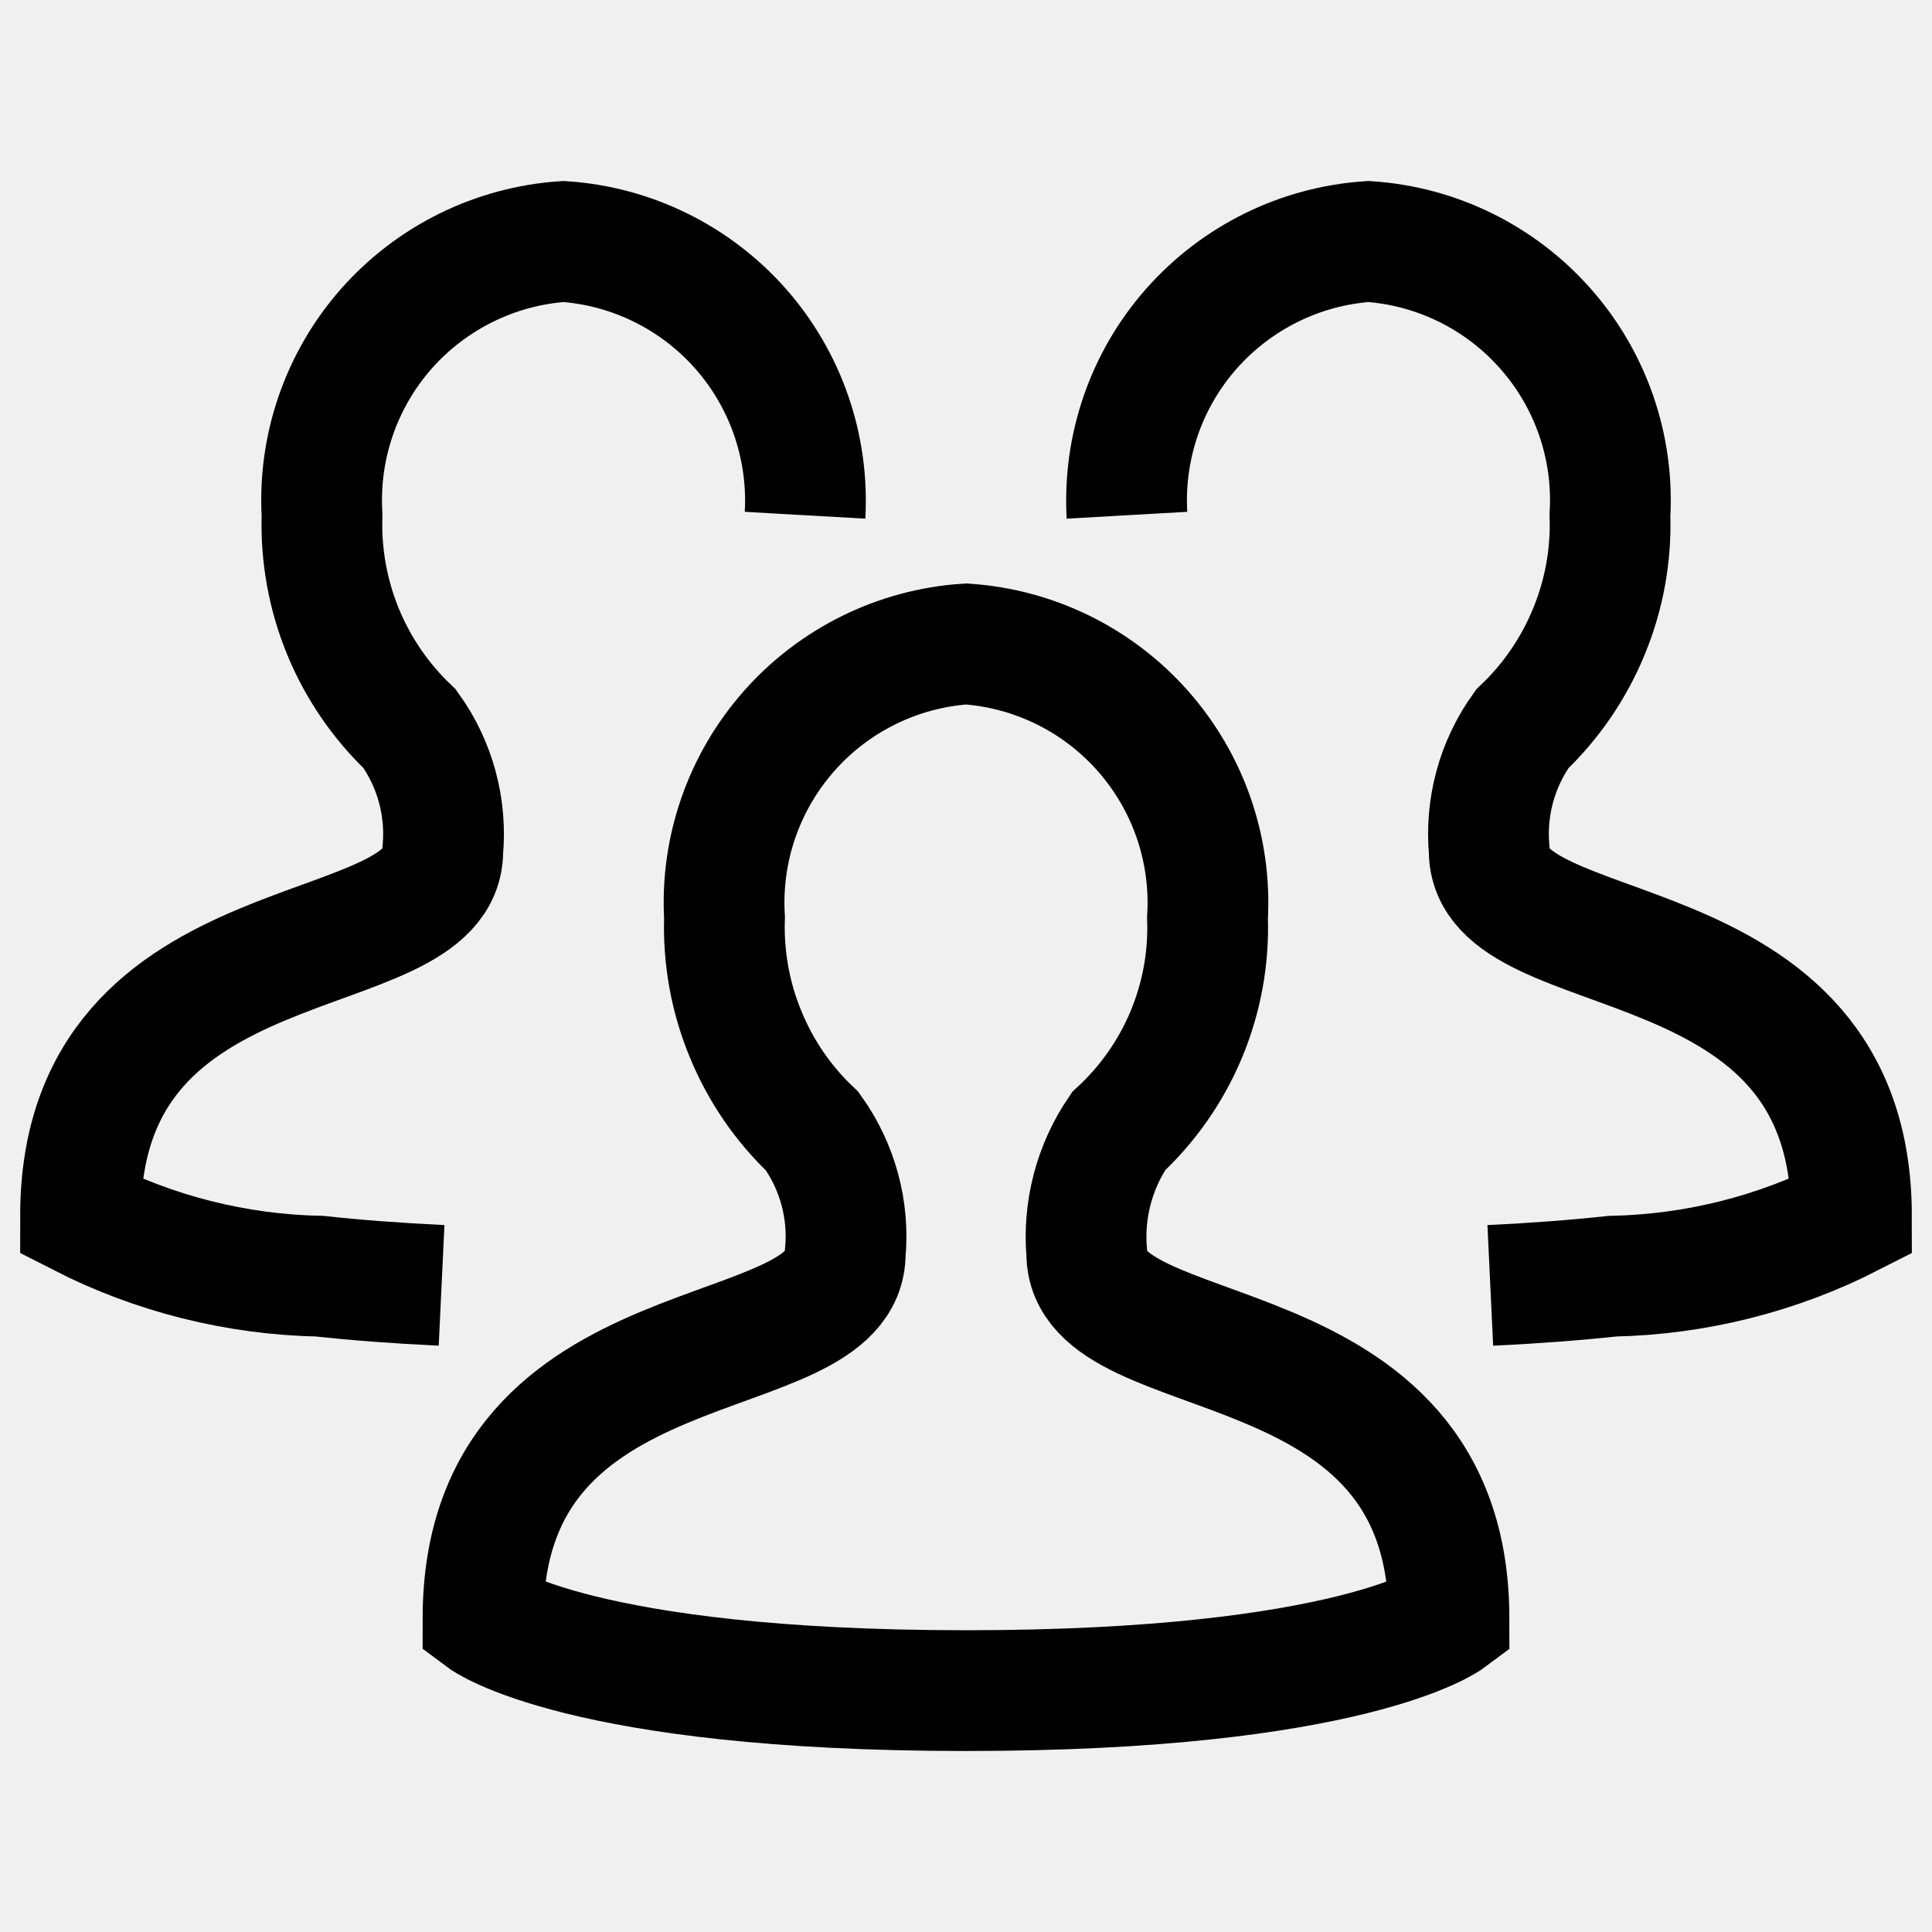
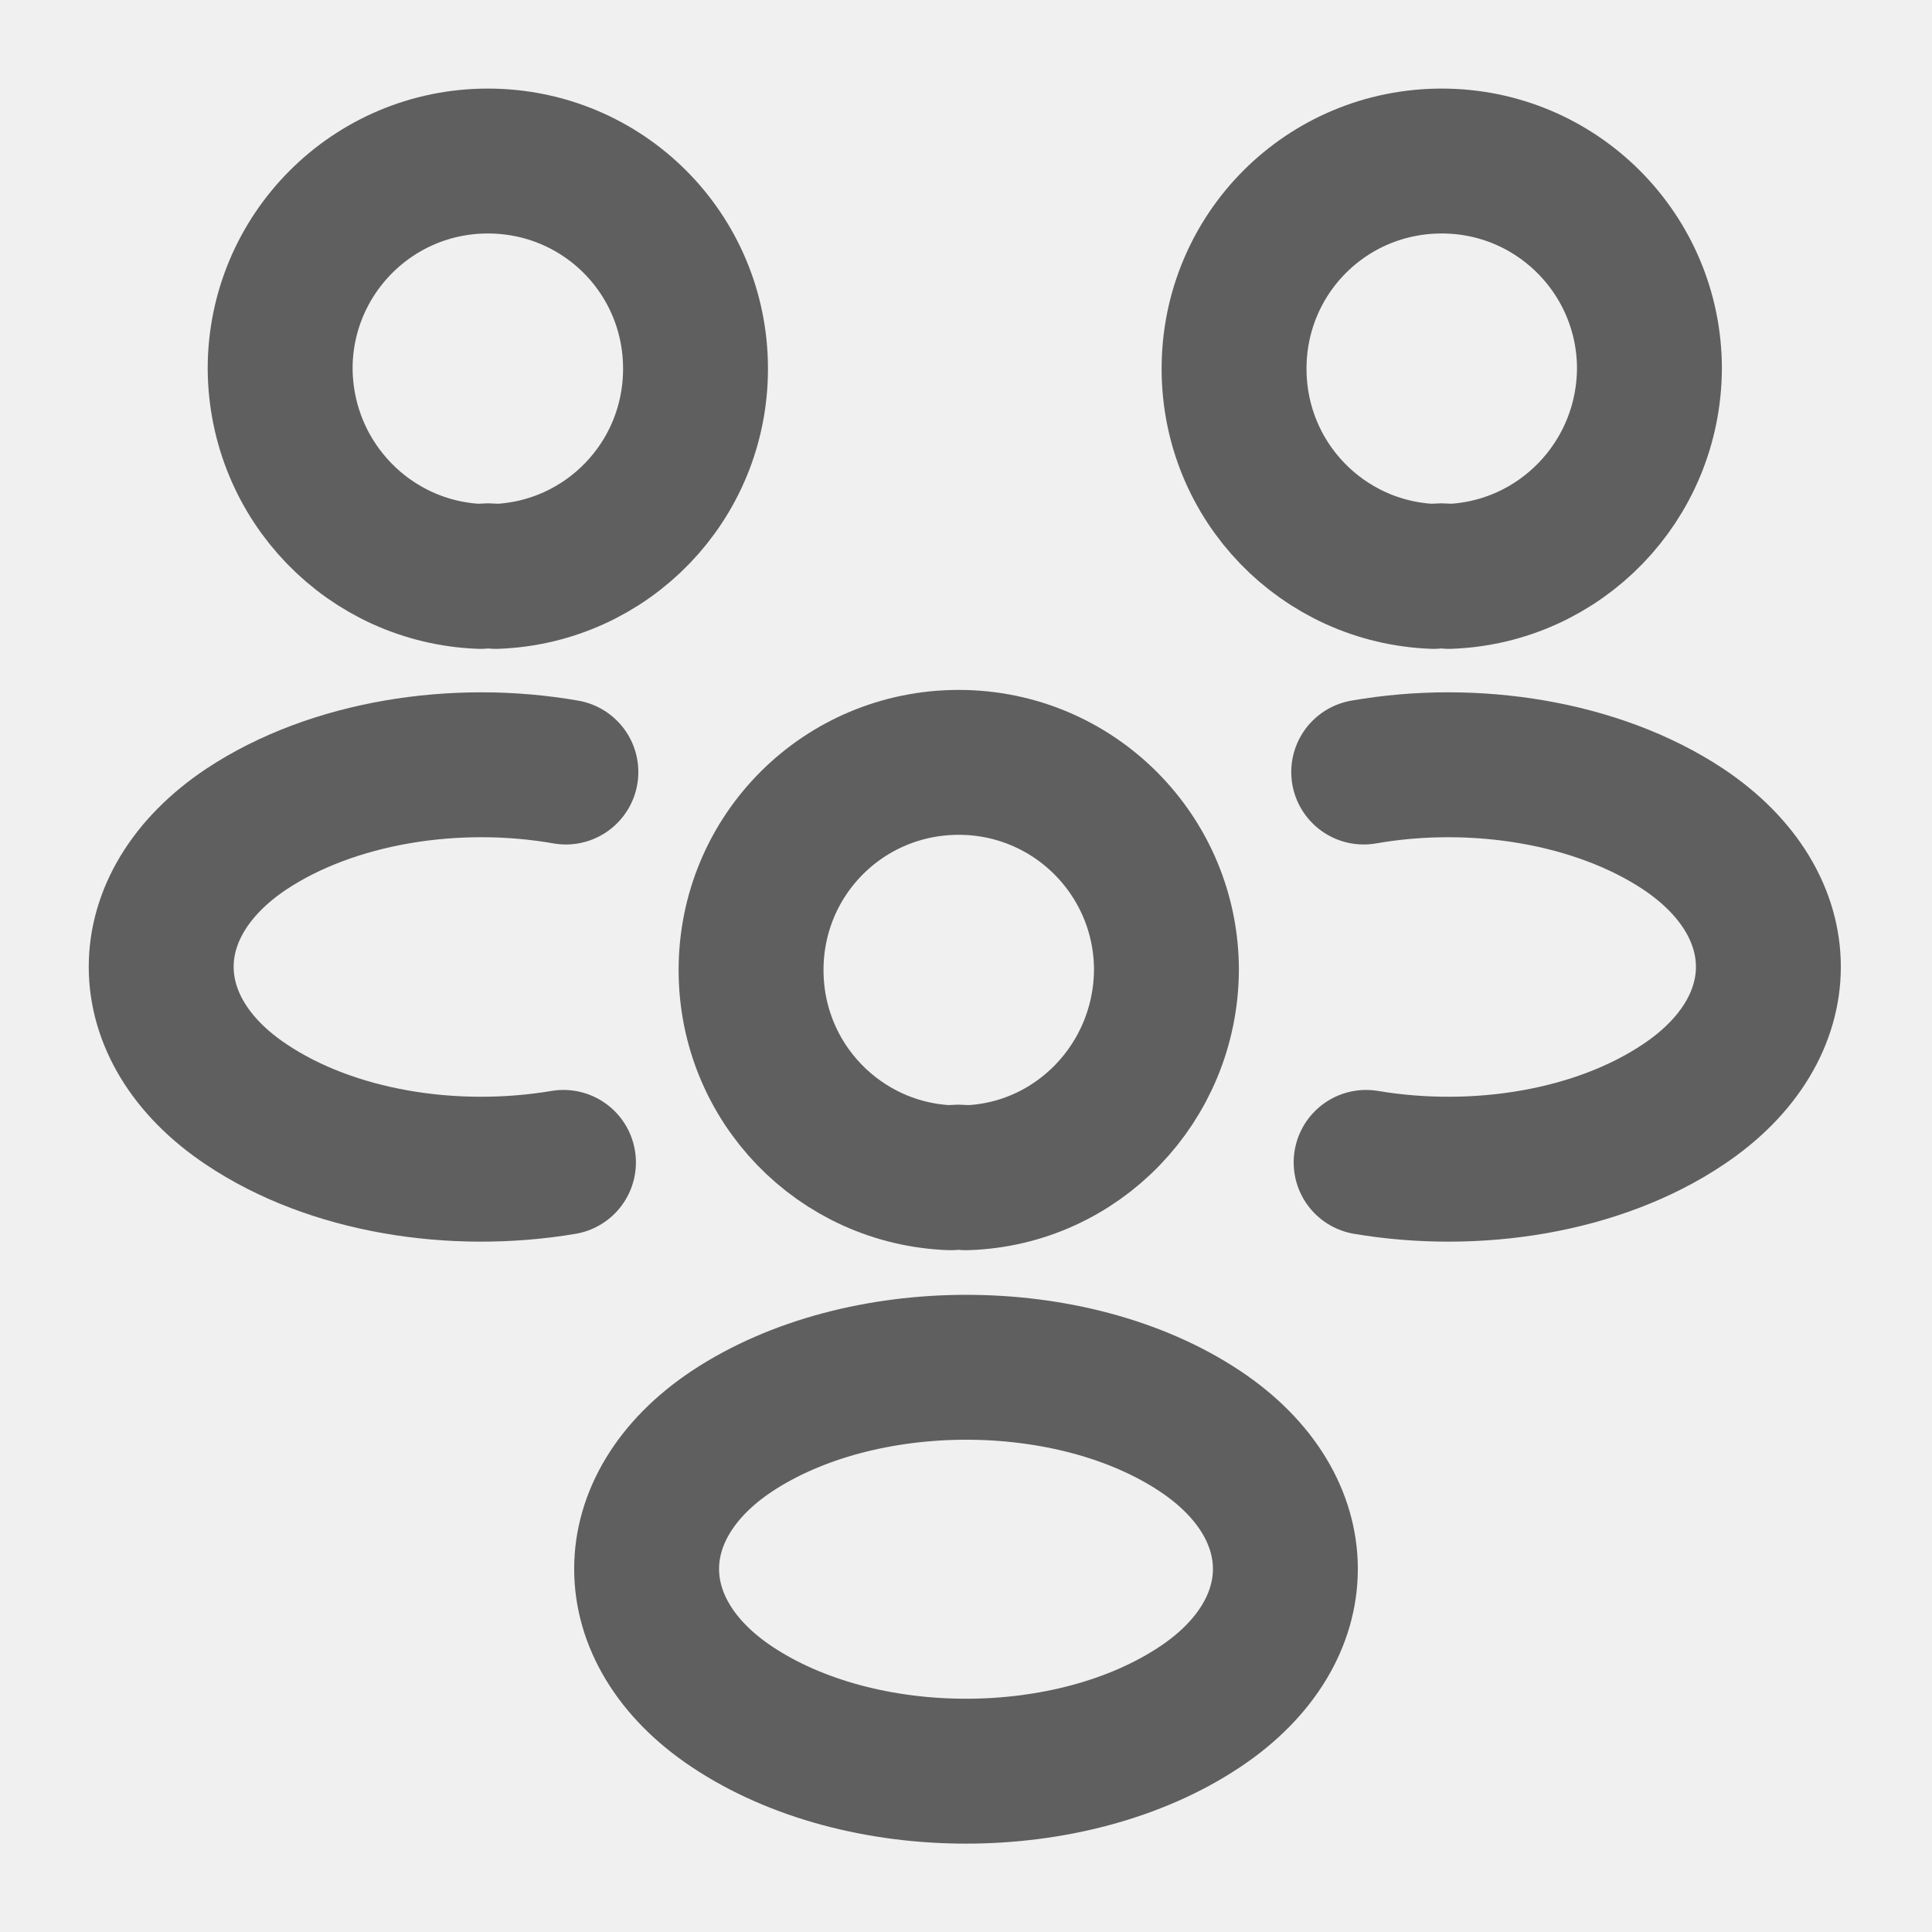
- <svg xmlns="http://www.w3.org/2000/svg" width="16" height="16" viewBox="0 0 16 16" fill="none">
-   <g clip-path="url(#clip0_66_1406)">
-     <path d="M4 13.404C4 10.882 7 11.387 7 10.378C7.034 10.02 6.936 9.662 6.727 9.369C6.487 9.143 6.299 8.868 6.174 8.563C6.048 8.258 5.989 7.93 6 7.6C5.967 7.035 6.159 6.48 6.534 6.055C6.908 5.631 7.435 5.371 8 5.333C8.565 5.371 9.092 5.631 9.466 6.055C9.841 6.48 10.033 7.035 10 7.6C10.012 7.931 9.952 8.26 9.825 8.565C9.698 8.87 9.506 9.144 9.263 9.369C9.062 9.665 8.969 10.021 9 10.378C9 11.387 12 10.883 12 13.405C12 13.405 11.203 14.001 8 14.001C4.797 14.001 4 13.404 4 13.404Z" stroke="black" stroke-miterlimit="10" />
-     <path d="M3.657 10.645C3.278 10.627 2.943 10.601 2.649 10.569C1.959 10.555 1.281 10.385 0.667 10.071C0.667 7.549 3.667 8.053 3.667 7.045C3.7 6.686 3.603 6.328 3.393 6.036C3.154 5.809 2.965 5.534 2.84 5.229C2.715 4.924 2.656 4.596 2.667 4.267C2.634 3.702 2.826 3.146 3.2 2.722C3.575 2.298 4.102 2.038 4.667 2C5.231 2.038 5.758 2.298 6.133 2.722C6.507 3.146 6.699 3.702 6.667 4.267" stroke="black" stroke-miterlimit="10" />
-     <path d="M12.342 10.645C12.722 10.627 13.056 10.601 13.351 10.569C14.041 10.555 14.719 10.385 15.333 10.071C15.333 7.549 12.333 8.053 12.333 7.045C12.3 6.686 12.397 6.328 12.607 6.036C12.846 5.809 13.034 5.534 13.159 5.229C13.285 4.924 13.344 4.596 13.333 4.267C13.366 3.702 13.174 3.146 12.799 2.722C12.425 2.298 11.898 2.038 11.333 2C10.768 2.038 10.242 2.298 9.867 2.722C9.492 3.146 9.301 3.702 9.333 4.267" stroke="black" stroke-miterlimit="10" />
-   </g>
-   <defs>
-     <clipPath id="clip0_66_1406">
-       <rect width="16" height="16" fill="white" />
-     </clipPath>
-   </defs>
+ <svg xmlns="http://www.w3.org/2000/svg" width="20" height="20" viewBox="0 0 20 20" fill="none">
+   <path d="M15 5.967C14.95 5.958 14.892 5.958 14.842 5.967C13.692 5.925 12.775 4.983 12.775 3.817C12.775 2.625 13.733 1.667 14.925 1.667C16.117 1.667 17.075 2.633 17.075 3.817C17.067 4.983 16.15 5.925 15 5.967Z" stroke="#5F5F5F" stroke-width="1.5" stroke-linecap="round" stroke-linejoin="round" />
+   <path d="M14.142 12.033C15.283 12.225 16.542 12.025 17.425 11.433C18.6 10.65 18.6 9.367 17.425 8.583C16.533 7.992 15.258 7.792 14.117 7.992" stroke="#5F5F5F" stroke-width="1.5" stroke-linecap="round" stroke-linejoin="round" />
+   <path d="M4.975 5.967C5.025 5.958 5.083 5.958 5.133 5.967C6.283 5.925 7.2 4.983 7.2 3.817C7.2 2.625 6.242 1.667 5.05 1.667C3.858 1.667 2.9 2.633 2.9 3.817C2.908 4.983 3.825 5.925 4.975 5.967Z" stroke="#5F5F5F" stroke-width="1.5" stroke-linecap="round" stroke-linejoin="round" />
+   <path d="M5.833 12.033C4.692 12.225 3.433 12.025 2.55 11.433C1.375 10.65 1.375 9.367 2.55 8.583C3.442 7.992 4.717 7.792 5.858 7.992" stroke="#5F5F5F" stroke-width="1.5" stroke-linecap="round" stroke-linejoin="round" />
+   <path d="M10 12.192C9.95 12.183 9.892 12.183 9.842 12.192C8.692 12.15 7.775 11.208 7.775 10.042C7.775 8.85 8.733 7.892 9.925 7.892C11.117 7.892 12.075 8.858 12.075 10.042C12.067 11.208 11.15 12.158 10 12.192Z" stroke="#5F5F5F" stroke-width="1.5" stroke-linecap="round" stroke-linejoin="round" />
+   <path d="M7.575 14.817C6.4 15.6 6.4 16.883 7.575 17.667C8.908 18.558 11.092 18.558 12.425 17.667C13.6 16.883 13.6 15.6 12.425 14.817C11.1 13.933 8.908 13.933 7.575 14.817Z" stroke="#5F5F5F" stroke-width="1.5" stroke-linecap="round" stroke-linejoin="round" />
</svg>
